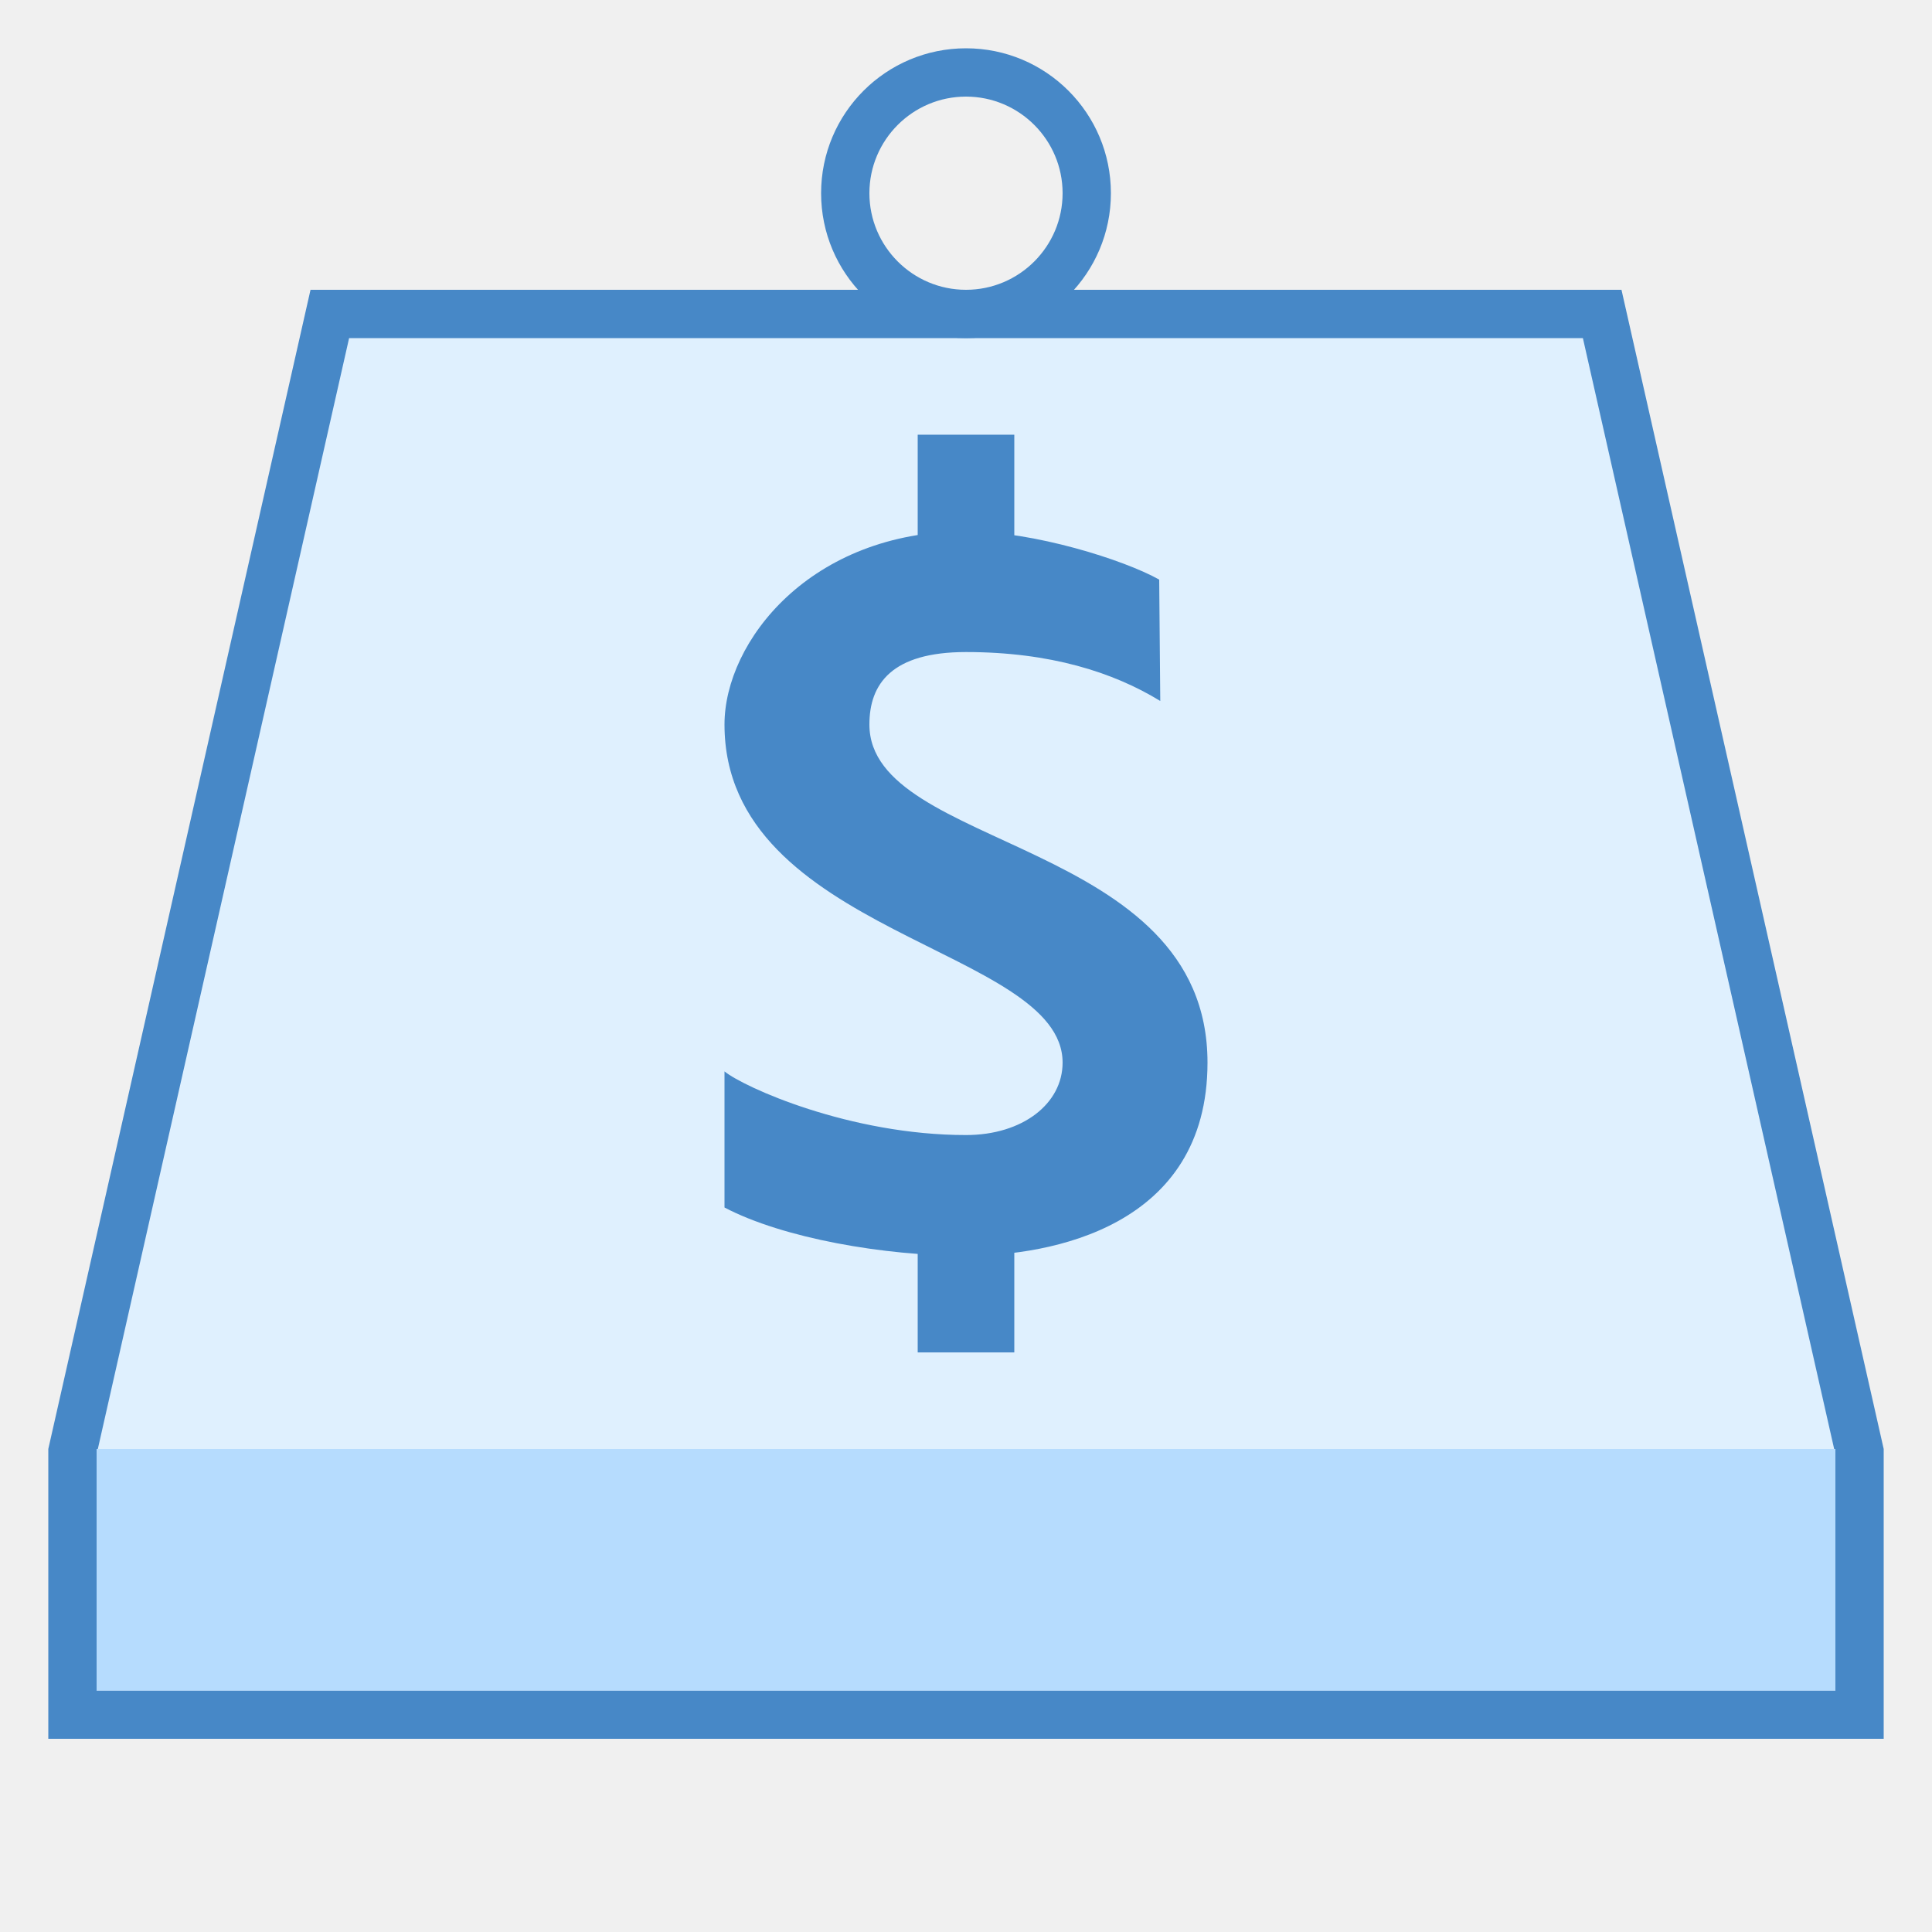
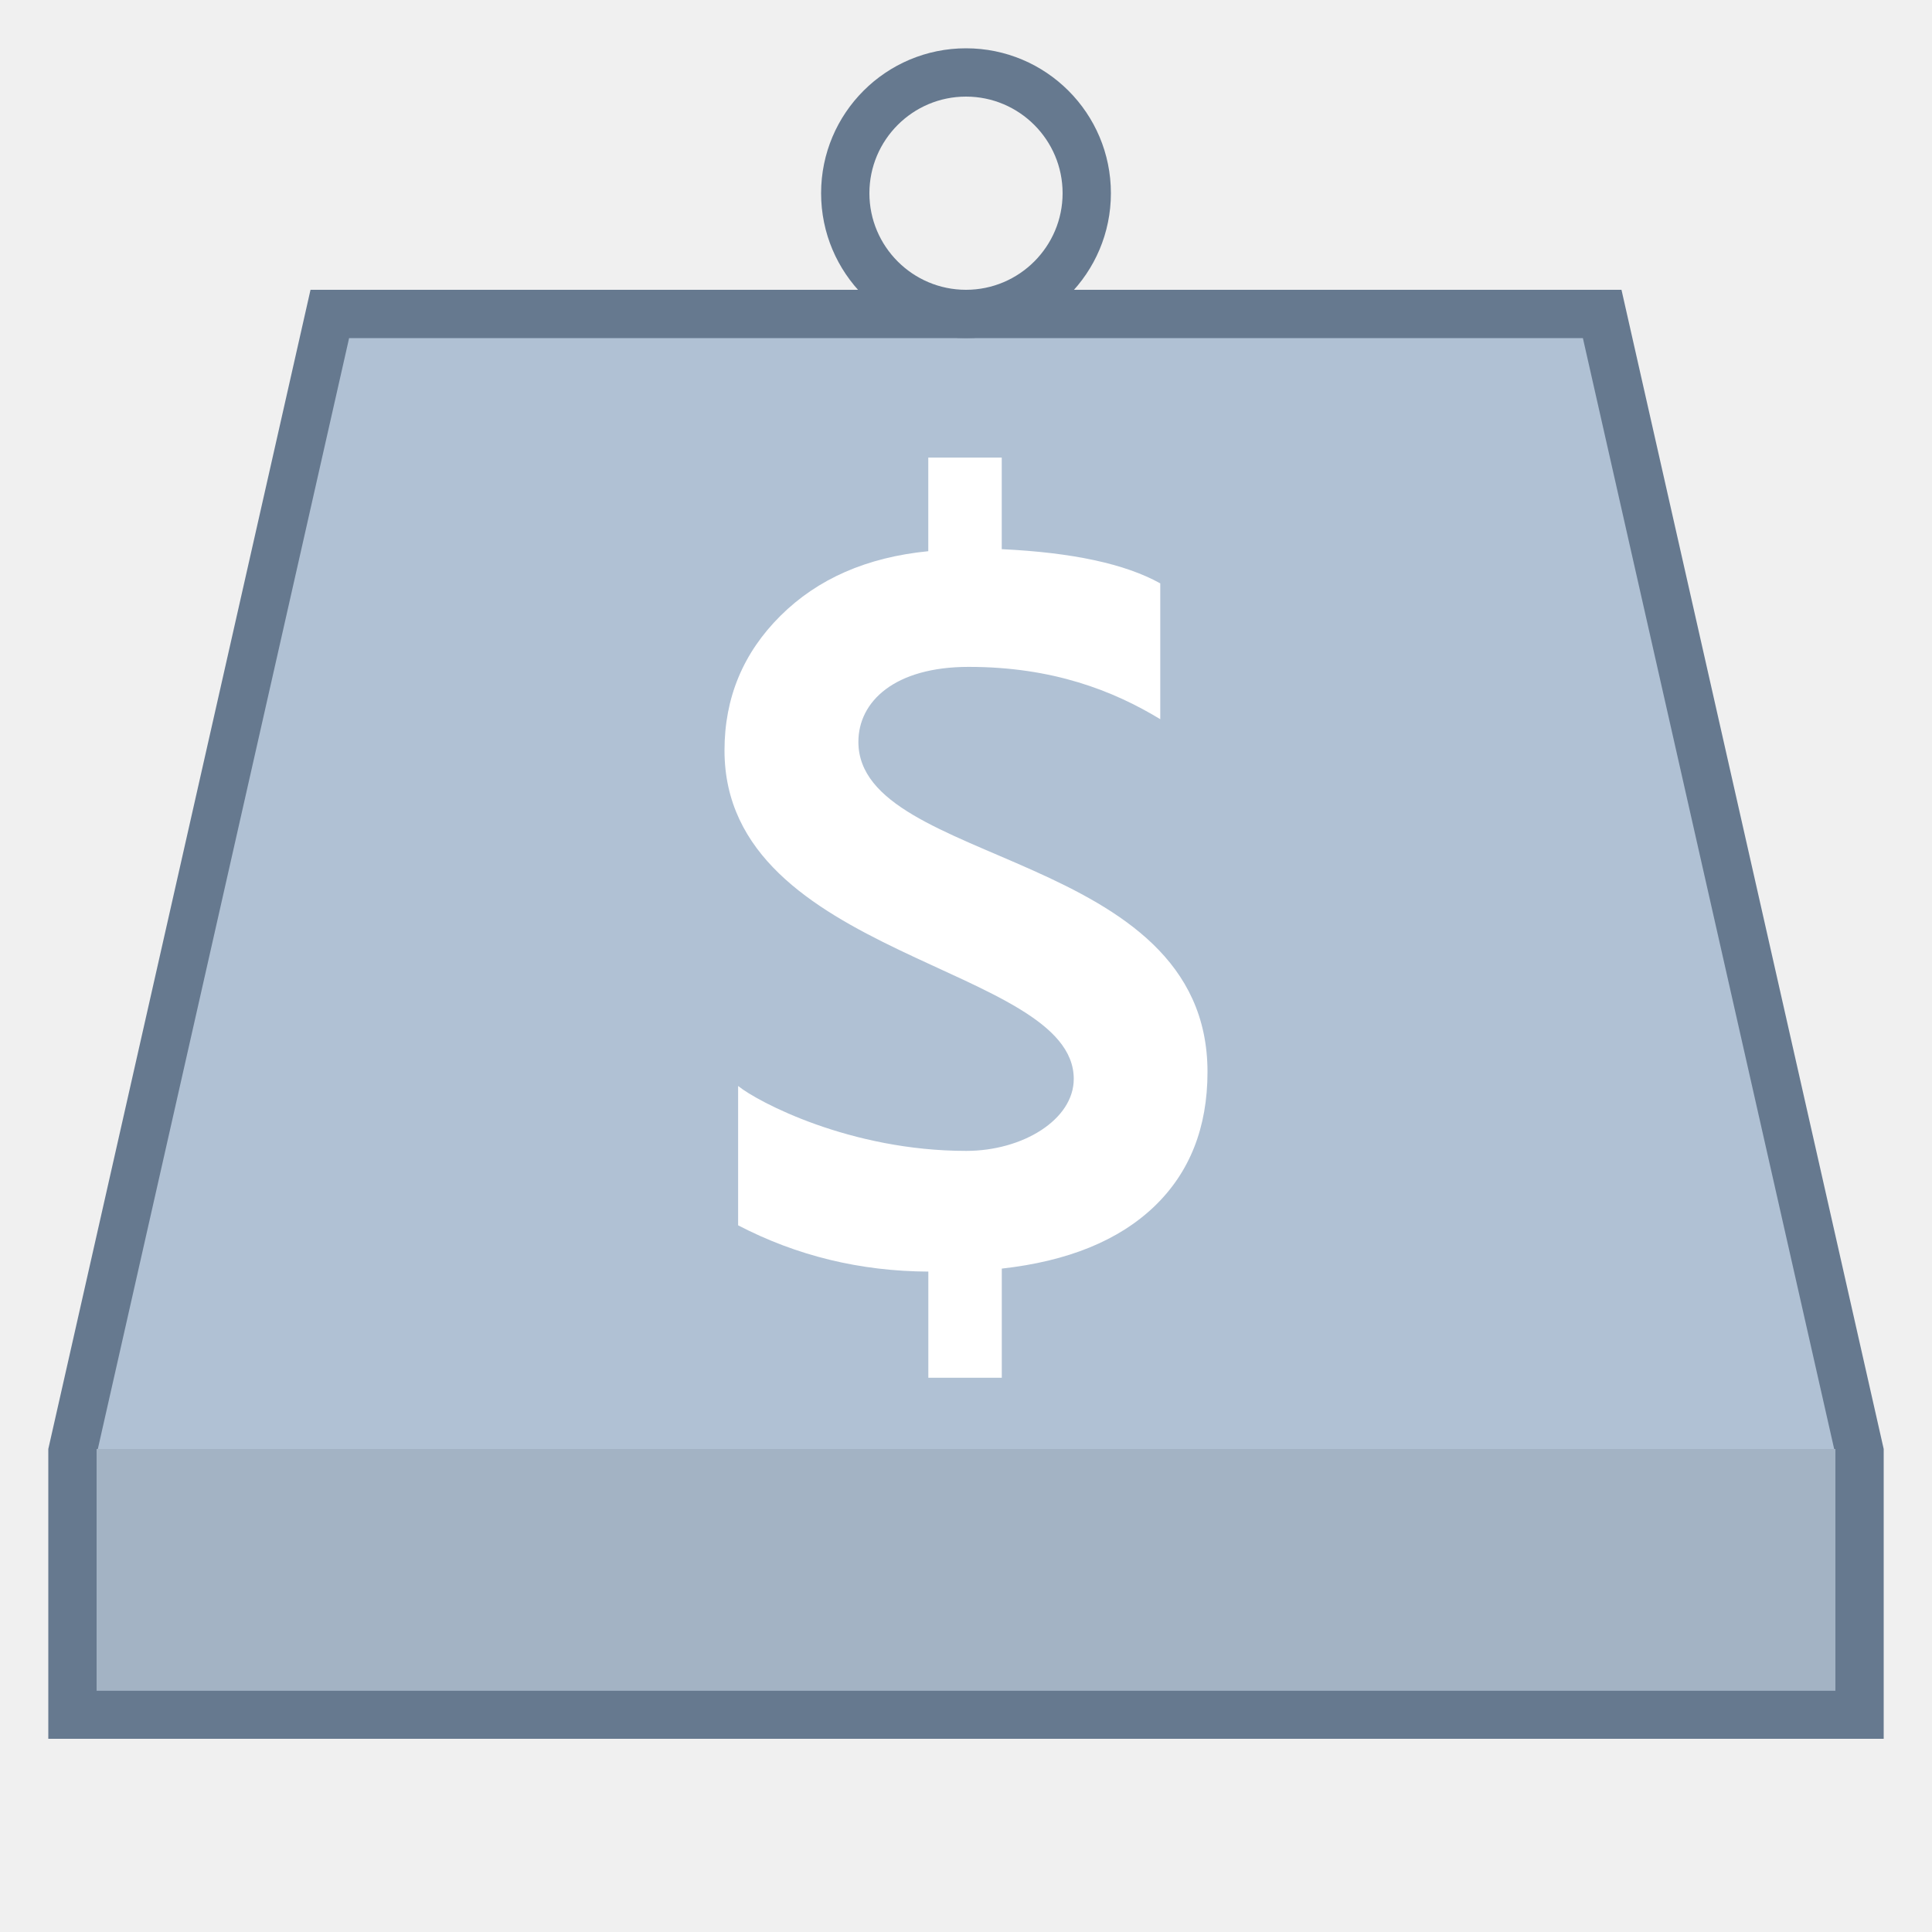
<svg xmlns="http://www.w3.org/2000/svg" viewBox="0 0 40 40">
-   <path fill="#dff0fe" d="M1.5 35.5L1.5 30.056 6.828 6.5 33.172 6.5 38.5 30.056 38.5 35.5z" />
-   <path fill="#4788c7" d="M32.772,7L38,30.112V35H2v-4.888L7.228,7H32.772 M33.571,6H6.429L1,30v6h38v-6L33.571,6L33.571,6z" />
-   <path fill="#4788c7" d="M20,2c1.103,0,2,0.897,2,2s-0.897,2-2,2s-2-0.897-2-2S18.897,2,20,2 M20,1c-1.657,0-3,1.343-3,3 s1.343,3,3,3s3-1.343,3-3S21.657,1,20,1L20,1z" />
-   <path fill="#b6dcfe" d="M2 30H38V35H2z" />
-   <path fill="#4788c7" d="M18,15c0-0.842,0.463-1.5,2-1.5c1.74,0,3.049,0.417,4.022,1.013L24,12c-0.724-0.407-2.594-1-4-1 c-3.219,0-5,2.281-5,4c0,4.35,7,4.616,7,7c0,0.849-0.826,1.5-2,1.5c-2.404,0-4.597-0.989-5-1.318V25c1.215,0.638,3.312,1,5,1 c1.75,0,5-0.594,5-4C25,17.356,18,17.611,18,15z" />
-   <path fill="#4788c7" d="M19 9H21V12H19zM19 25H21V28H19z" />
+   <path fill="#b0c1d4" d="M1.5 35.5L1.5 30.056 6.828 6.5 33.172 6.5 38.5 30.056 38.5 35.5z" />
+   <path fill="#66798f" d="M32.772,7L38,30.112V35H2v-4.888L7.228,7H32.772 M33.571,6H6.429L1,30v6h38v-6L33.571,6L33.571,6z" />
+   <path fill="#66798f" d="M20,2c1.103,0,2,0.897,2,2s-0.897,2-2,2s-2-0.897-2-2S18.897,2,20,2 M20,1c-1.657,0-3,1.343-3,3 s1.343,3,3,3s3-1.343,3-3S21.657,1,20,1L20,1z" />
+   <path fill="#a3b3c4" d="M2 30H38V35H2z" />
+   <path fill="#fff" d="M17.772,15.359c0-0.833,0.747-1.552,2.284-1.552c1.74,0,2.993,0.493,3.966,1.083v-2.812 c-0.724-0.403-1.817-0.639-3.282-0.708V9.474h-1.521v1.938c-1.271,0.125-2.292,0.572-3.062,1.339C15.386,13.518,15,14.446,15,15.536 c0,4.308,7.231,4.441,7.231,6.802c0,0.84-1.053,1.49-2.227,1.49c-2.404,0-4.319-1.017-4.722-1.344v2.885 c1.215,0.632,2.528,0.951,3.938,0.958v2.198h1.521v-2.26c1.368-0.153,2.419-0.581,3.157-1.286C24.632,24.275,25,23.345,25,22.193 C25,17.593,17.772,17.945,17.772,15.359z" />
</svg>
